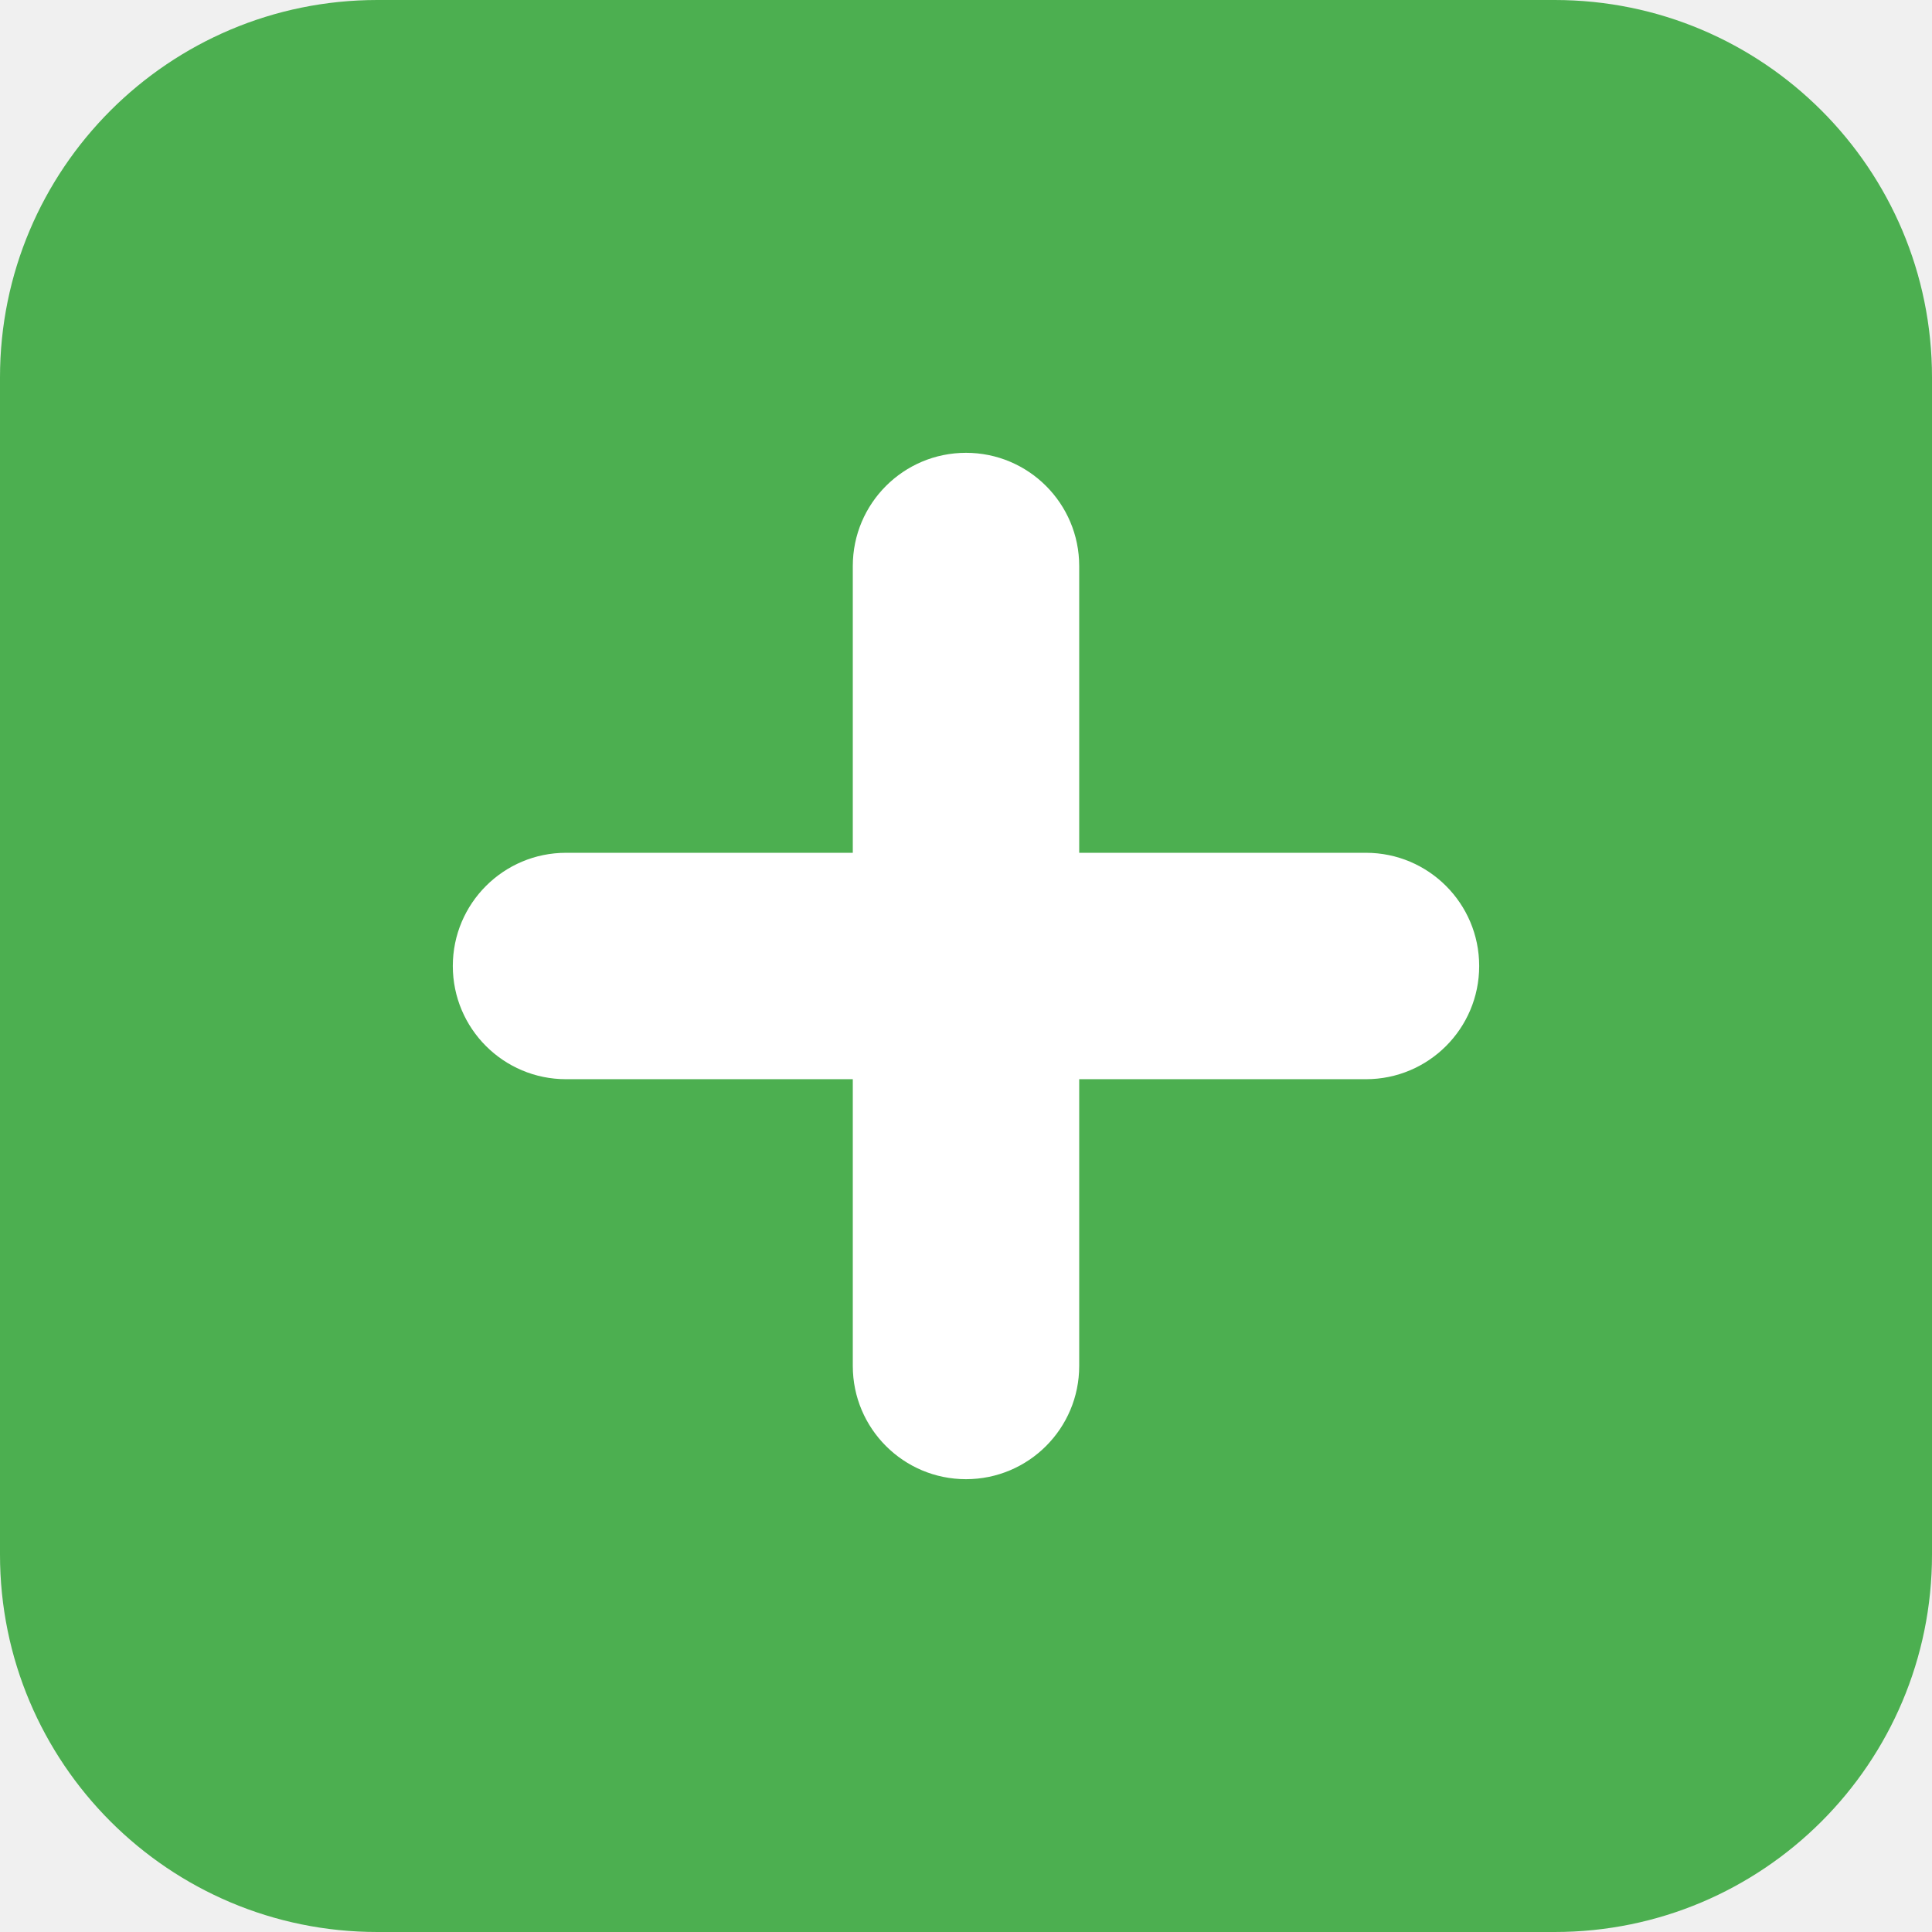
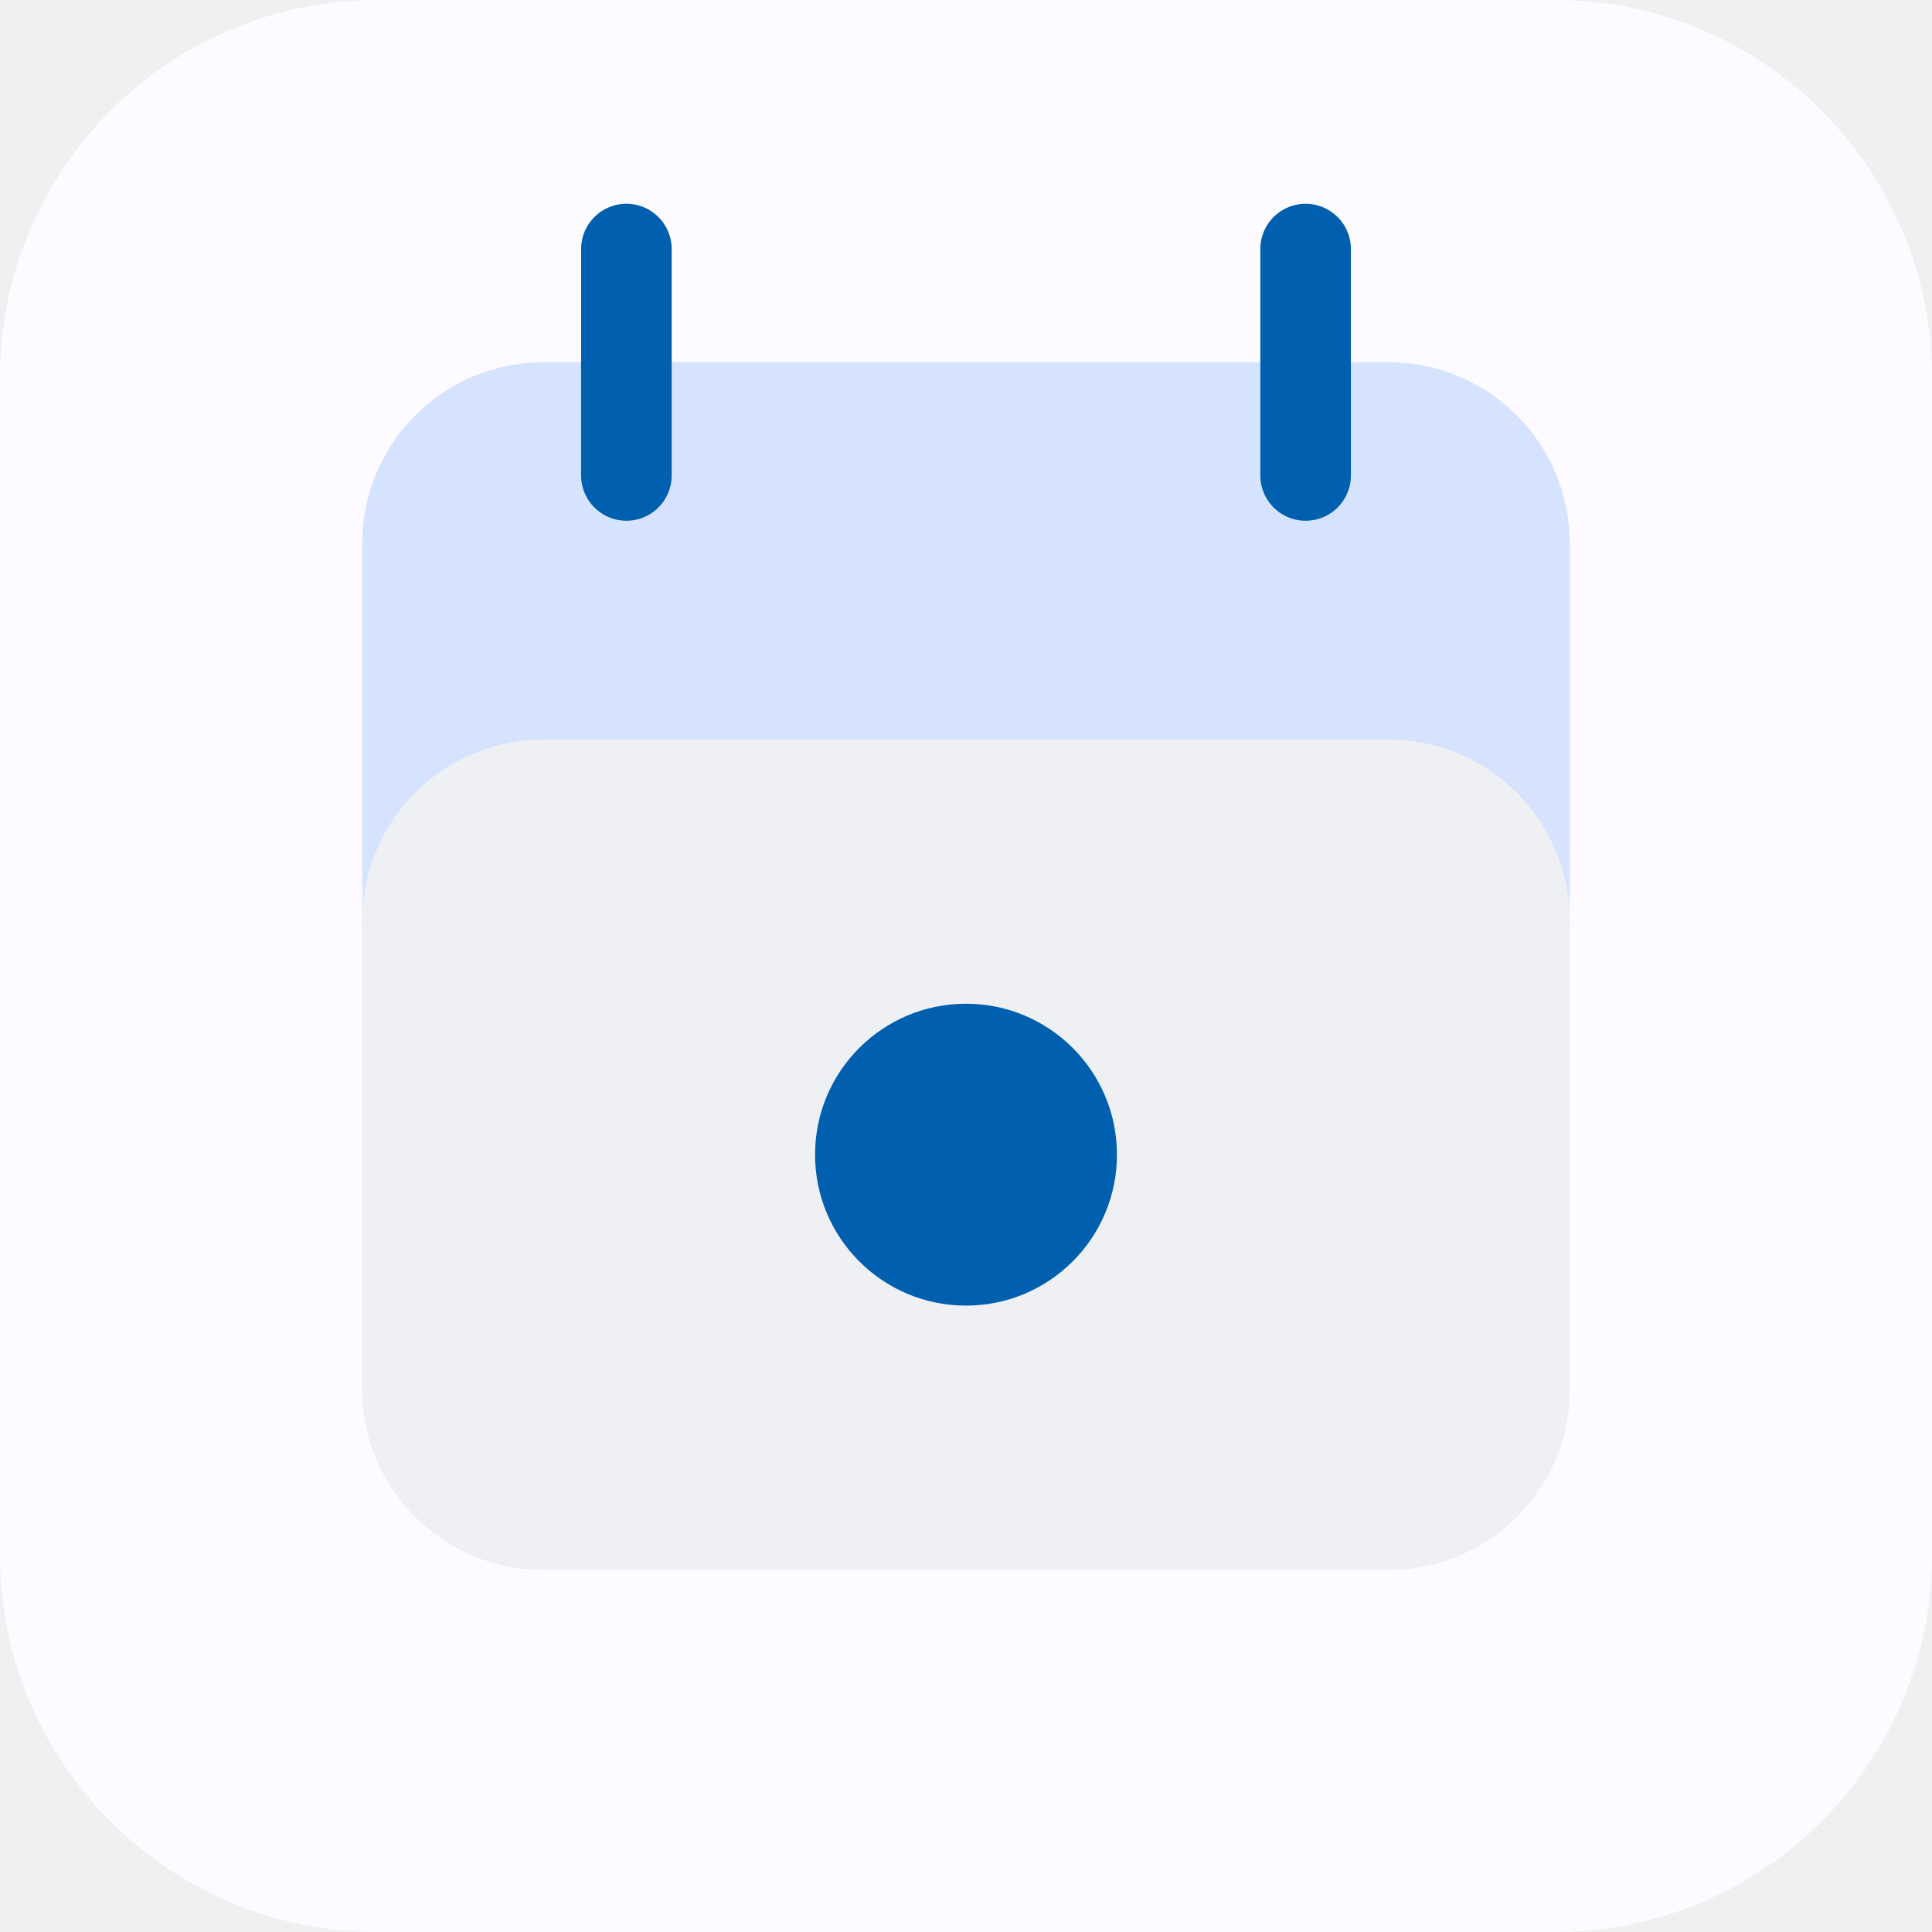
<svg xmlns="http://www.w3.org/2000/svg" viewBox="0 0 512 512">
-   <rect width="512" height="512" fill="#4CAF50" rx="100" />
-   <path d="M256 120a30 30 0 0 1 30 30v76h76a30 30 0 0 1 0 60h-76v76a30 30 0 0 1-60 0v-76h-76a30 30 0 0 1 0-60h76v-76a30 30 0 0 1 30-30z" fill="white" />
+   <rect width="512" height="512" fill="#FDFBFF" rx="100" />
+   <rect x="96" y="96" width="320" height="320" rx="48" fill="#D6E3FF" />
+   <rect x="96" y="196" width="320" height="220" rx="48" fill="#EEF0F4" />
+   <path d="M166 66v60" stroke="#005FAF" stroke-width="24" stroke-linecap="round" />
+   <path d="M346 66v60" stroke="#005FAF" stroke-width="24" stroke-linecap="round" />
+   <circle cx="256" cy="306" r="40" fill="#005FAF" />
</svg>
